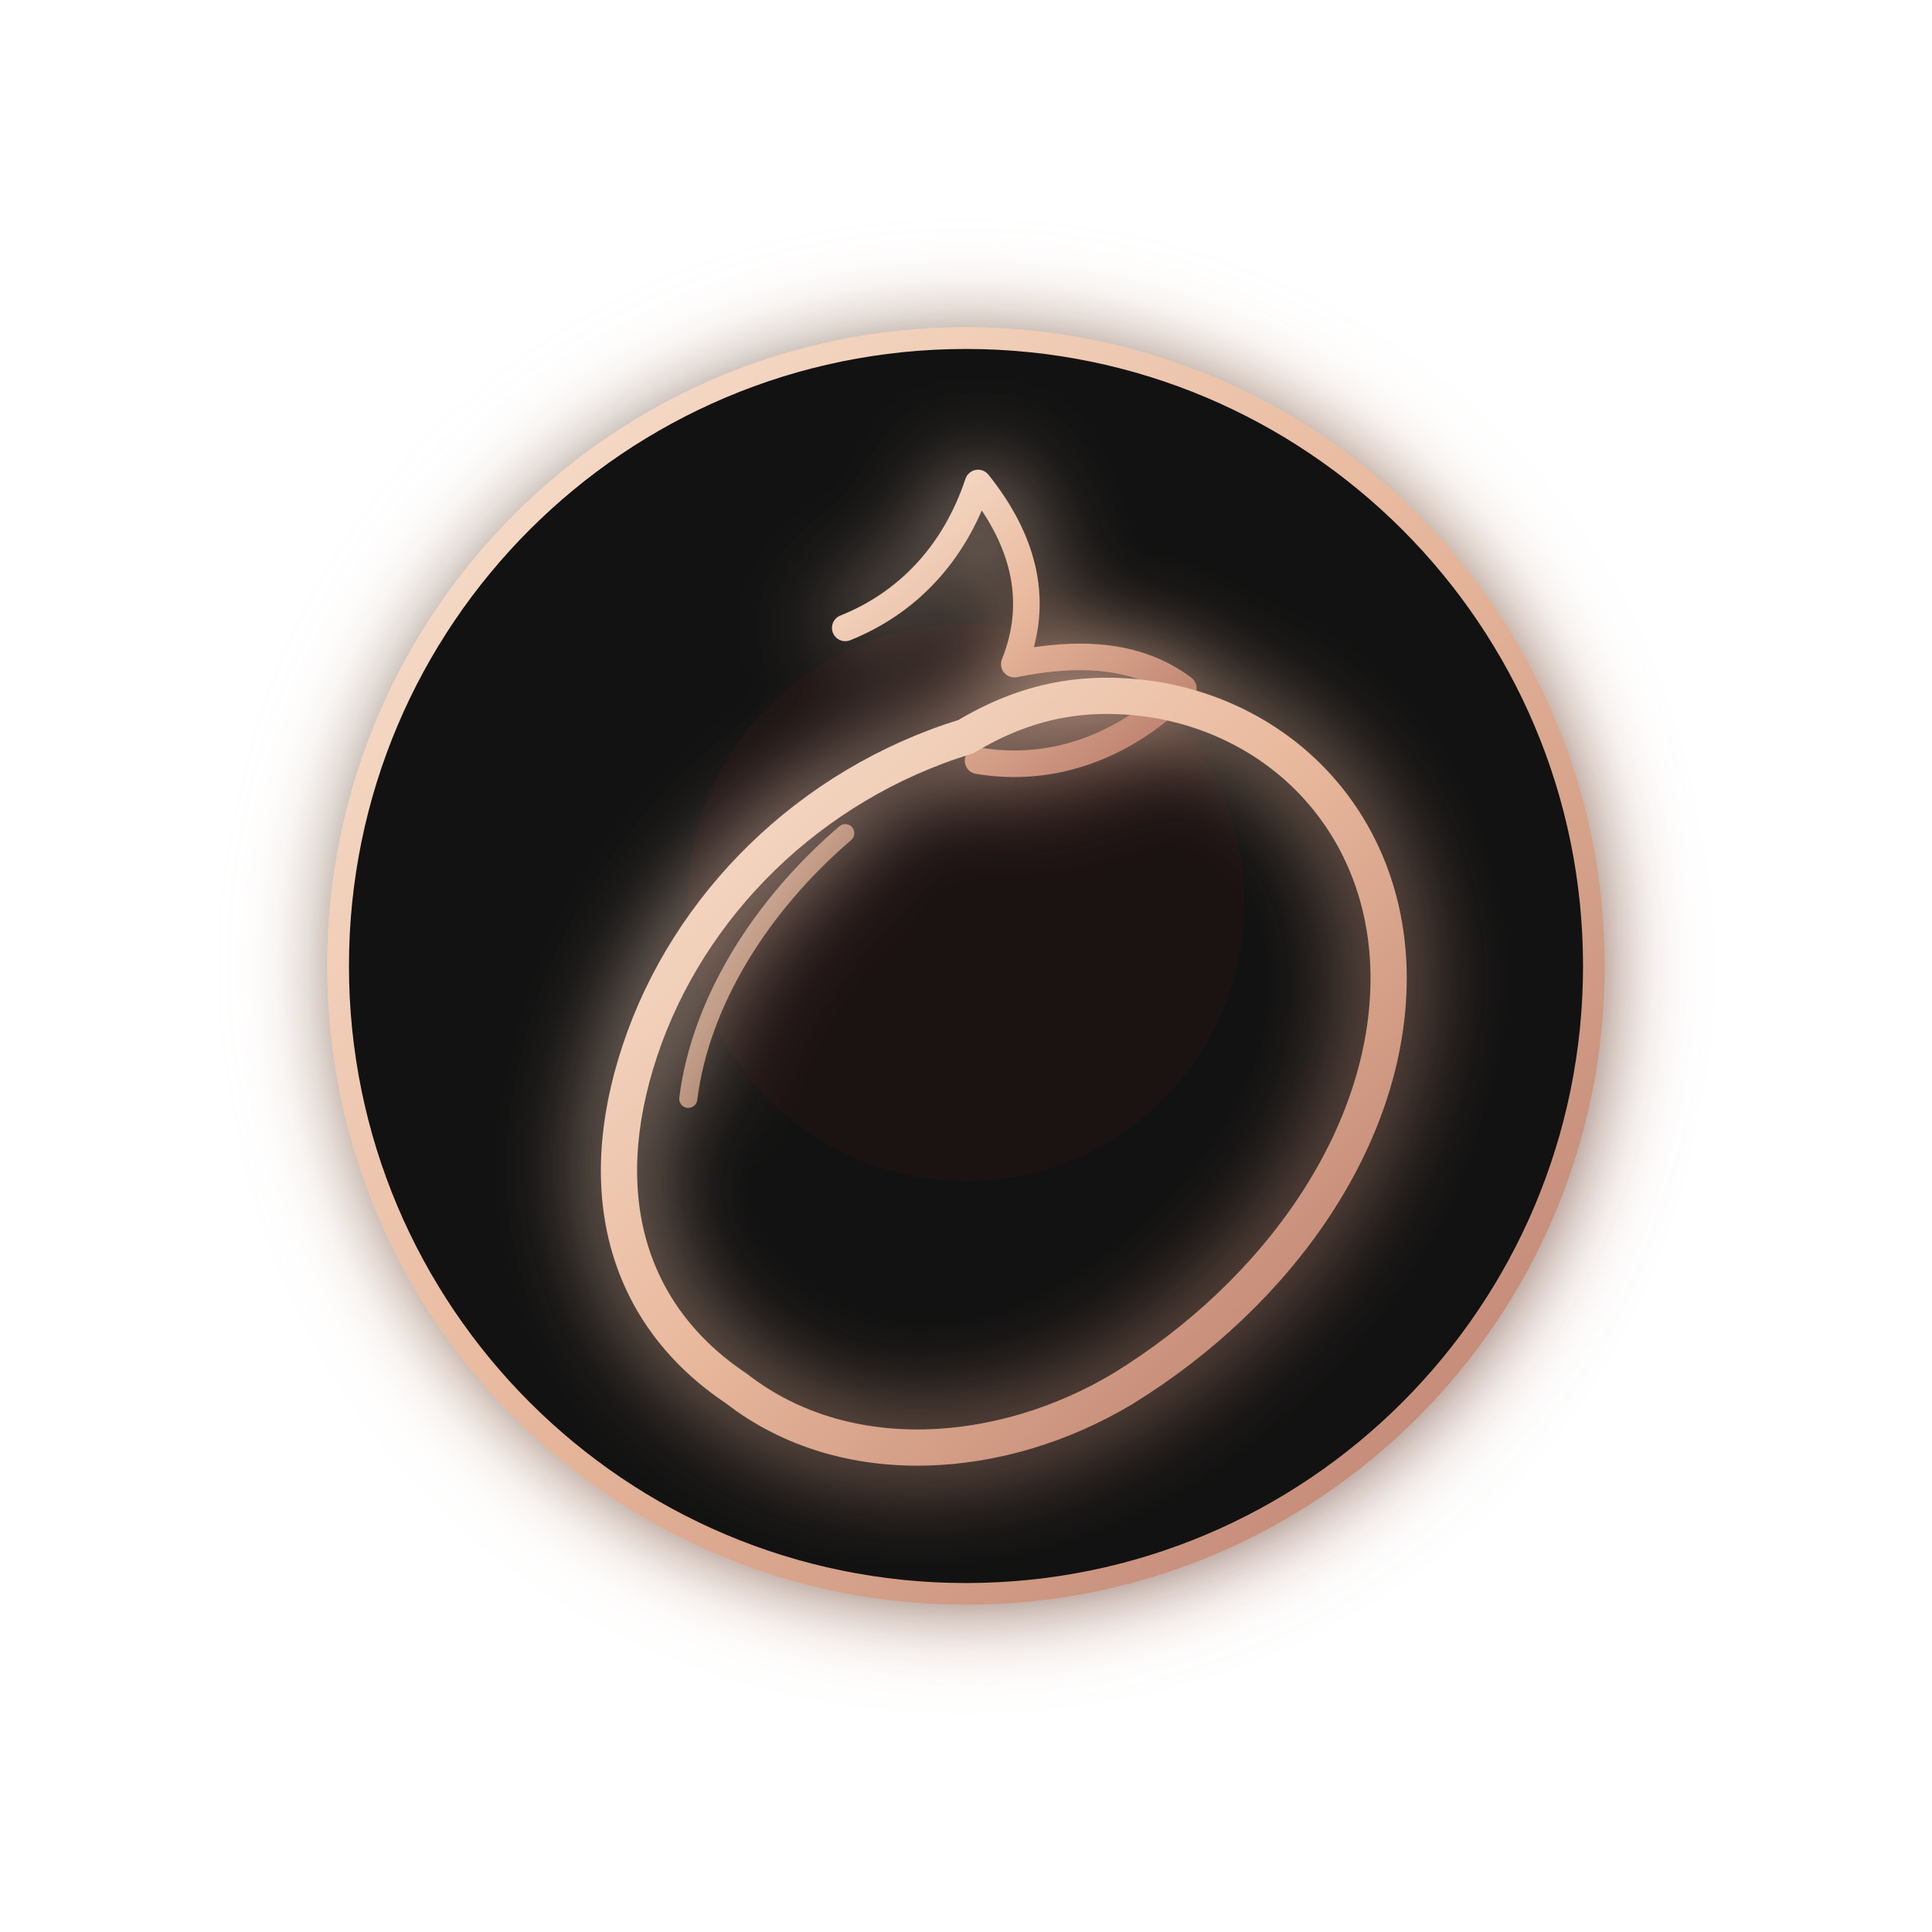
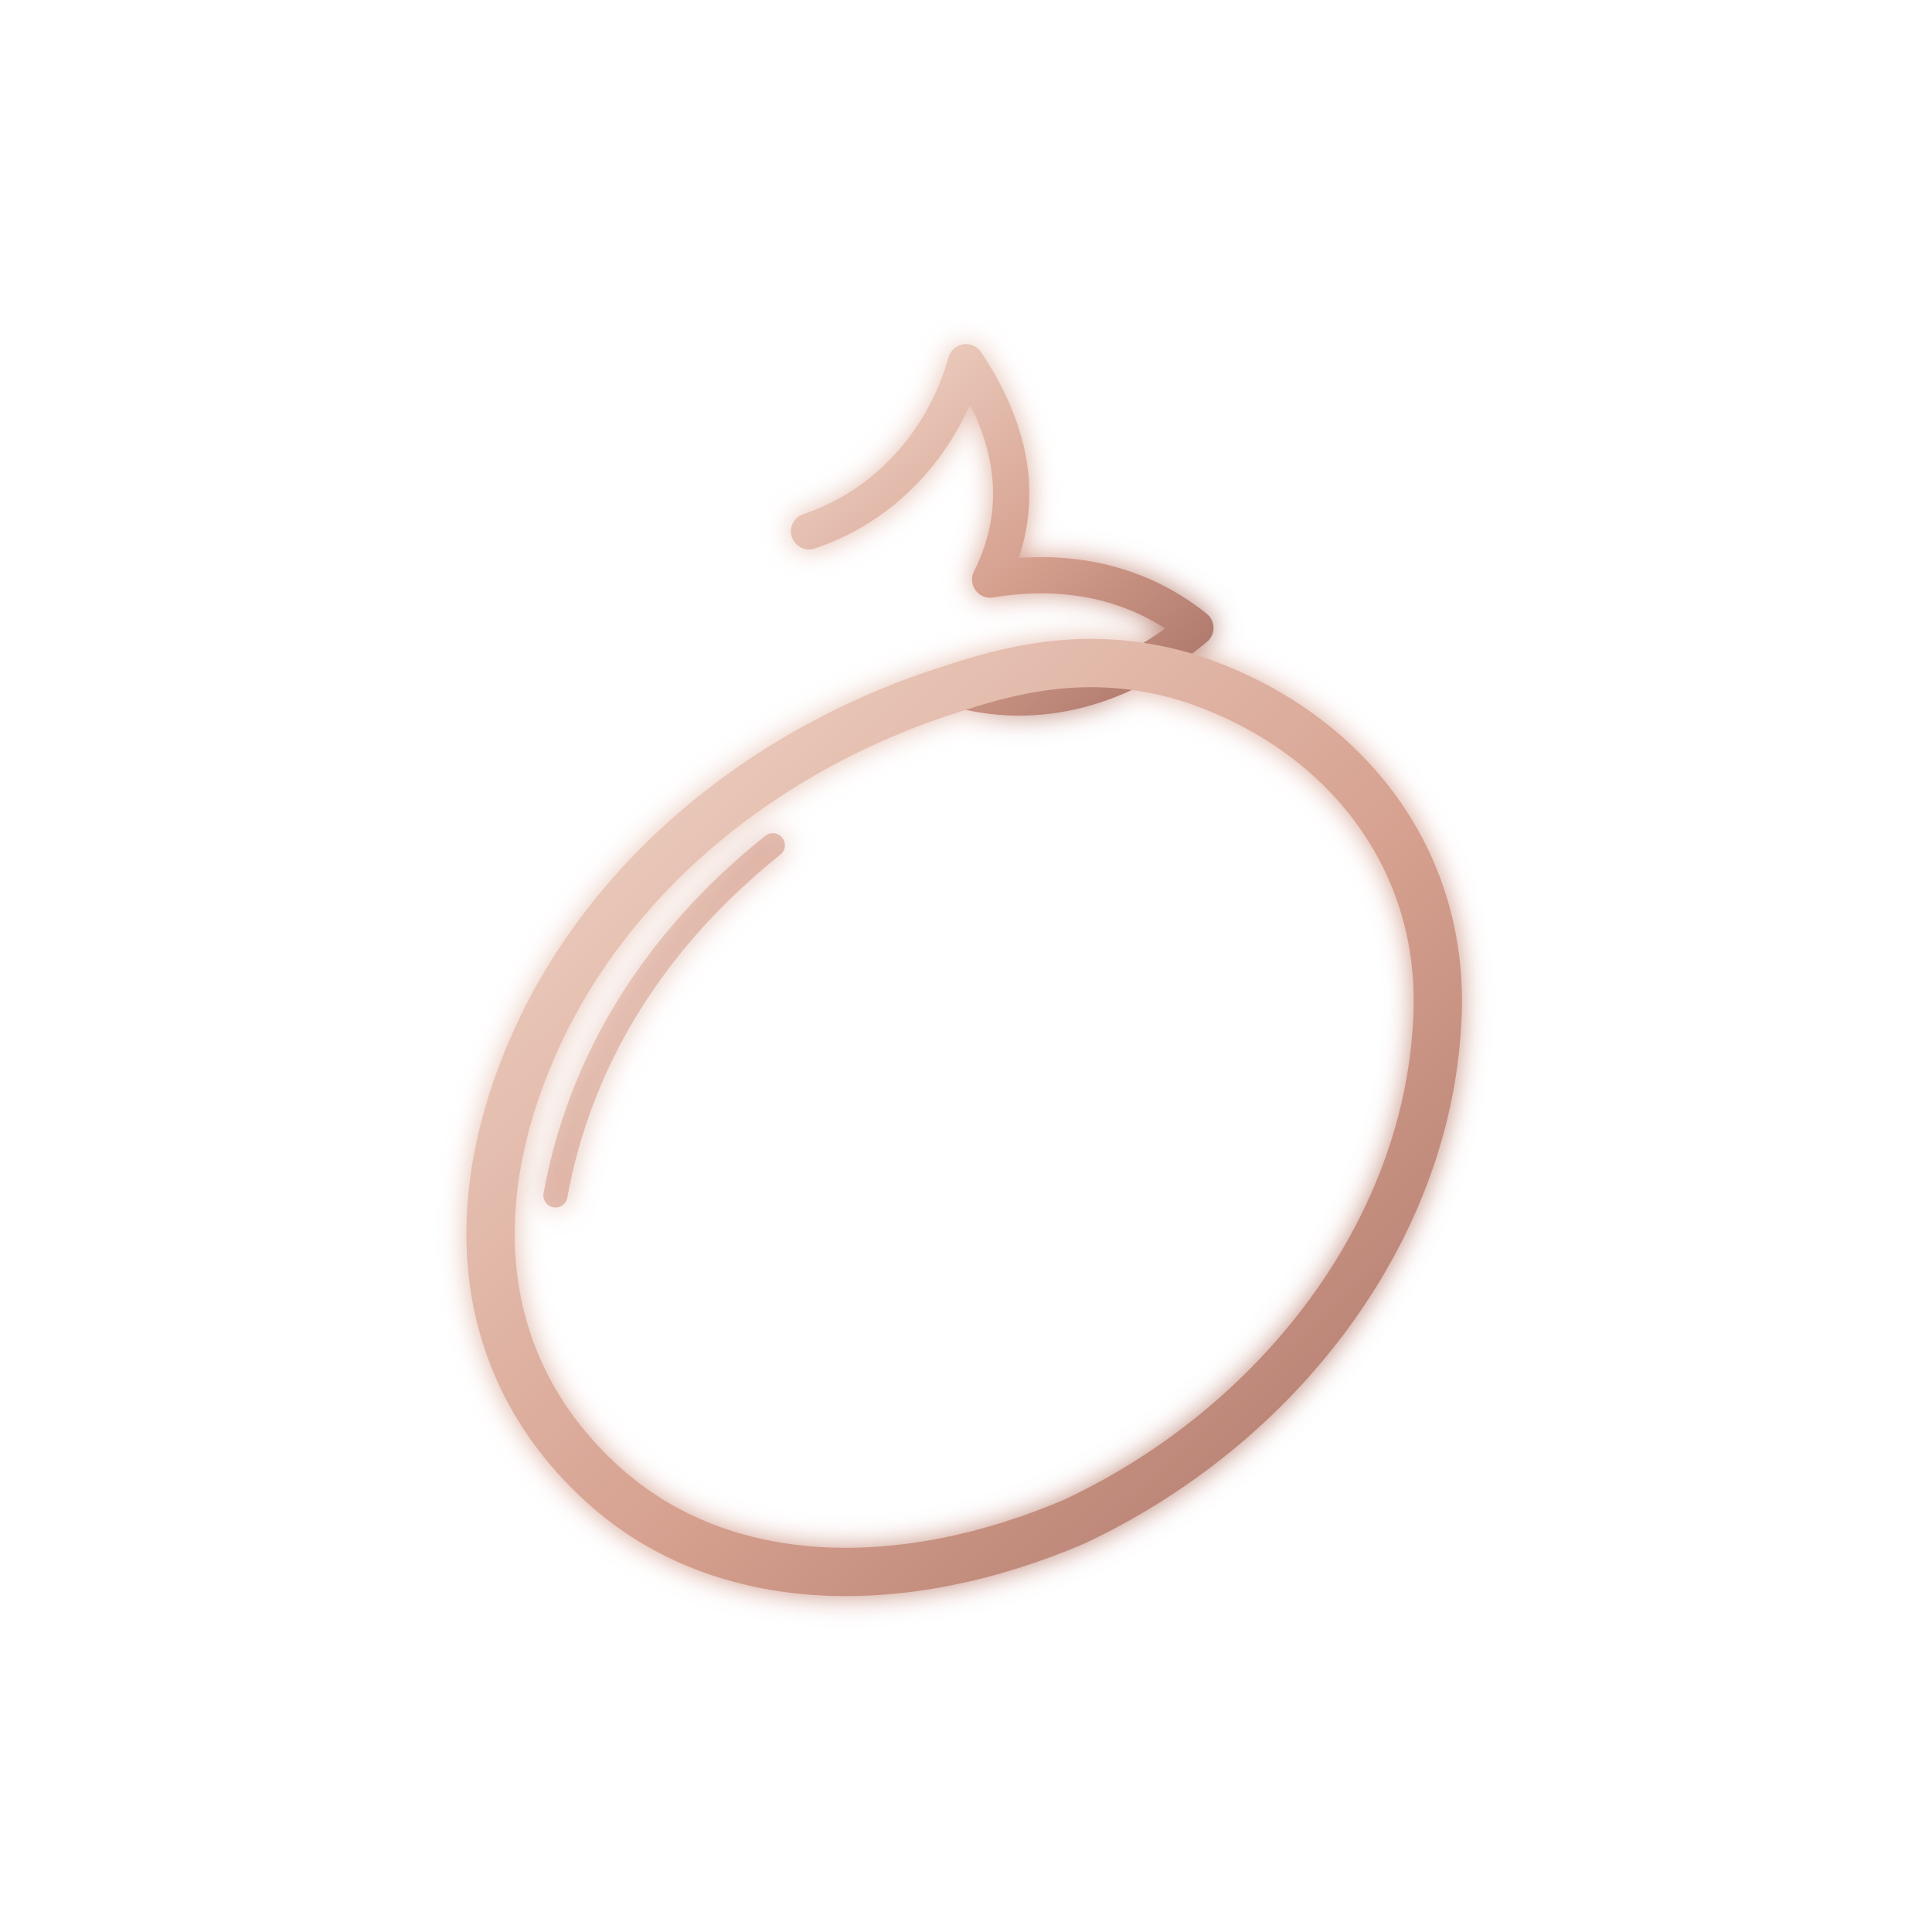
<svg xmlns="http://www.w3.org/2000/svg" viewBox="0 0 160 160">
  <defs>
-     <linearGradient id="gold" x1="0" y1="0" x2="1" y2="1">
-       <stop offset="0" stop-color="#f9e4d4" />
-       <stop offset=".48" stop-color="#e9b99d" />
-       <stop offset="1" stop-color="#b77a69" />
+     <linearGradient id="g" x1="0" y1="0" x2="1" y2="1">
+       <stop offset="0" stop-color="#f1d8cb" />
+       <stop offset=".58" stop-color="#d6a08f" />
+       <stop offset="1" stop-color="#aa7468" />
    </linearGradient>
-     <filter id="glow" x="-80%" y="-80%" width="260%" height="260%">
-       <feGaussianBlur stdDeviation="3.8" result="b" />
+     <filter id="soft" x="-40%" y="-40%" width="180%" height="180%">
+       <feGaussianBlur stdDeviation="1.1" result="b" />
      <feMerge>
        <feMergeNode in="b" />
        <feMergeNode in="SourceGraphic" />
      </feMerge>
    </filter>
-     <radialGradient id="bg" cx="50%" cy="45%" r="60%">
-       <stop offset="0" stop-color="#17110e" />
-       <stop offset="1" stop-color="#080808" />
-     </radialGradient>
  </defs>
-   <circle cx="80" cy="80" r="52" fill="url(#bg)" stroke="url(#gold)" stroke-width="1.8" opacity=".98" filter="url(#glow)" />
-   <g fill="none" stroke="url(#gold)" stroke-linecap="round" stroke-linejoin="round" filter="url(#glow)">
-     <path d="M70 52c5-2 9-6 11-12 4 5 5 10 3 15 5-1 10-1 14 2-5 5-11 7-17 6" stroke-width="2.2" />
-     <path d="M80 61c-13 4-23 14-27 26-4 12-1 22 8 28 9 7 22 6 32 0 13-8 22-21 22-34 0-12-8-21-19-23-6-1-11 0-16 3Z" stroke-width="3" />
-     <path d="M70 69c-7 6-12 14-13 22" stroke-width="1.5" opacity=".72" />
+   <g fill="none" stroke="url(#g)" stroke-linecap="round" stroke-linejoin="round" filter="url(#soft)">
+     <path d="M67 44c6-2 11-7 13-14 4 6 5 12 2 18 6-1 12 0 17 4-6 5-13 7-20 5" stroke-width="3" />
+     <path d="M79 57c-16 5-29 16-35 30-6 14-4 27 6 36 10 9 25 9 39 3 17-8 29-24 30-41 1-14-8-25-21-29-7-2-13-1-19 1Z" stroke-width="4" />
+     <path d="M64 70c-10 8-16 18-18 29" stroke-width="2" opacity=".72" />
  </g>
</svg>
